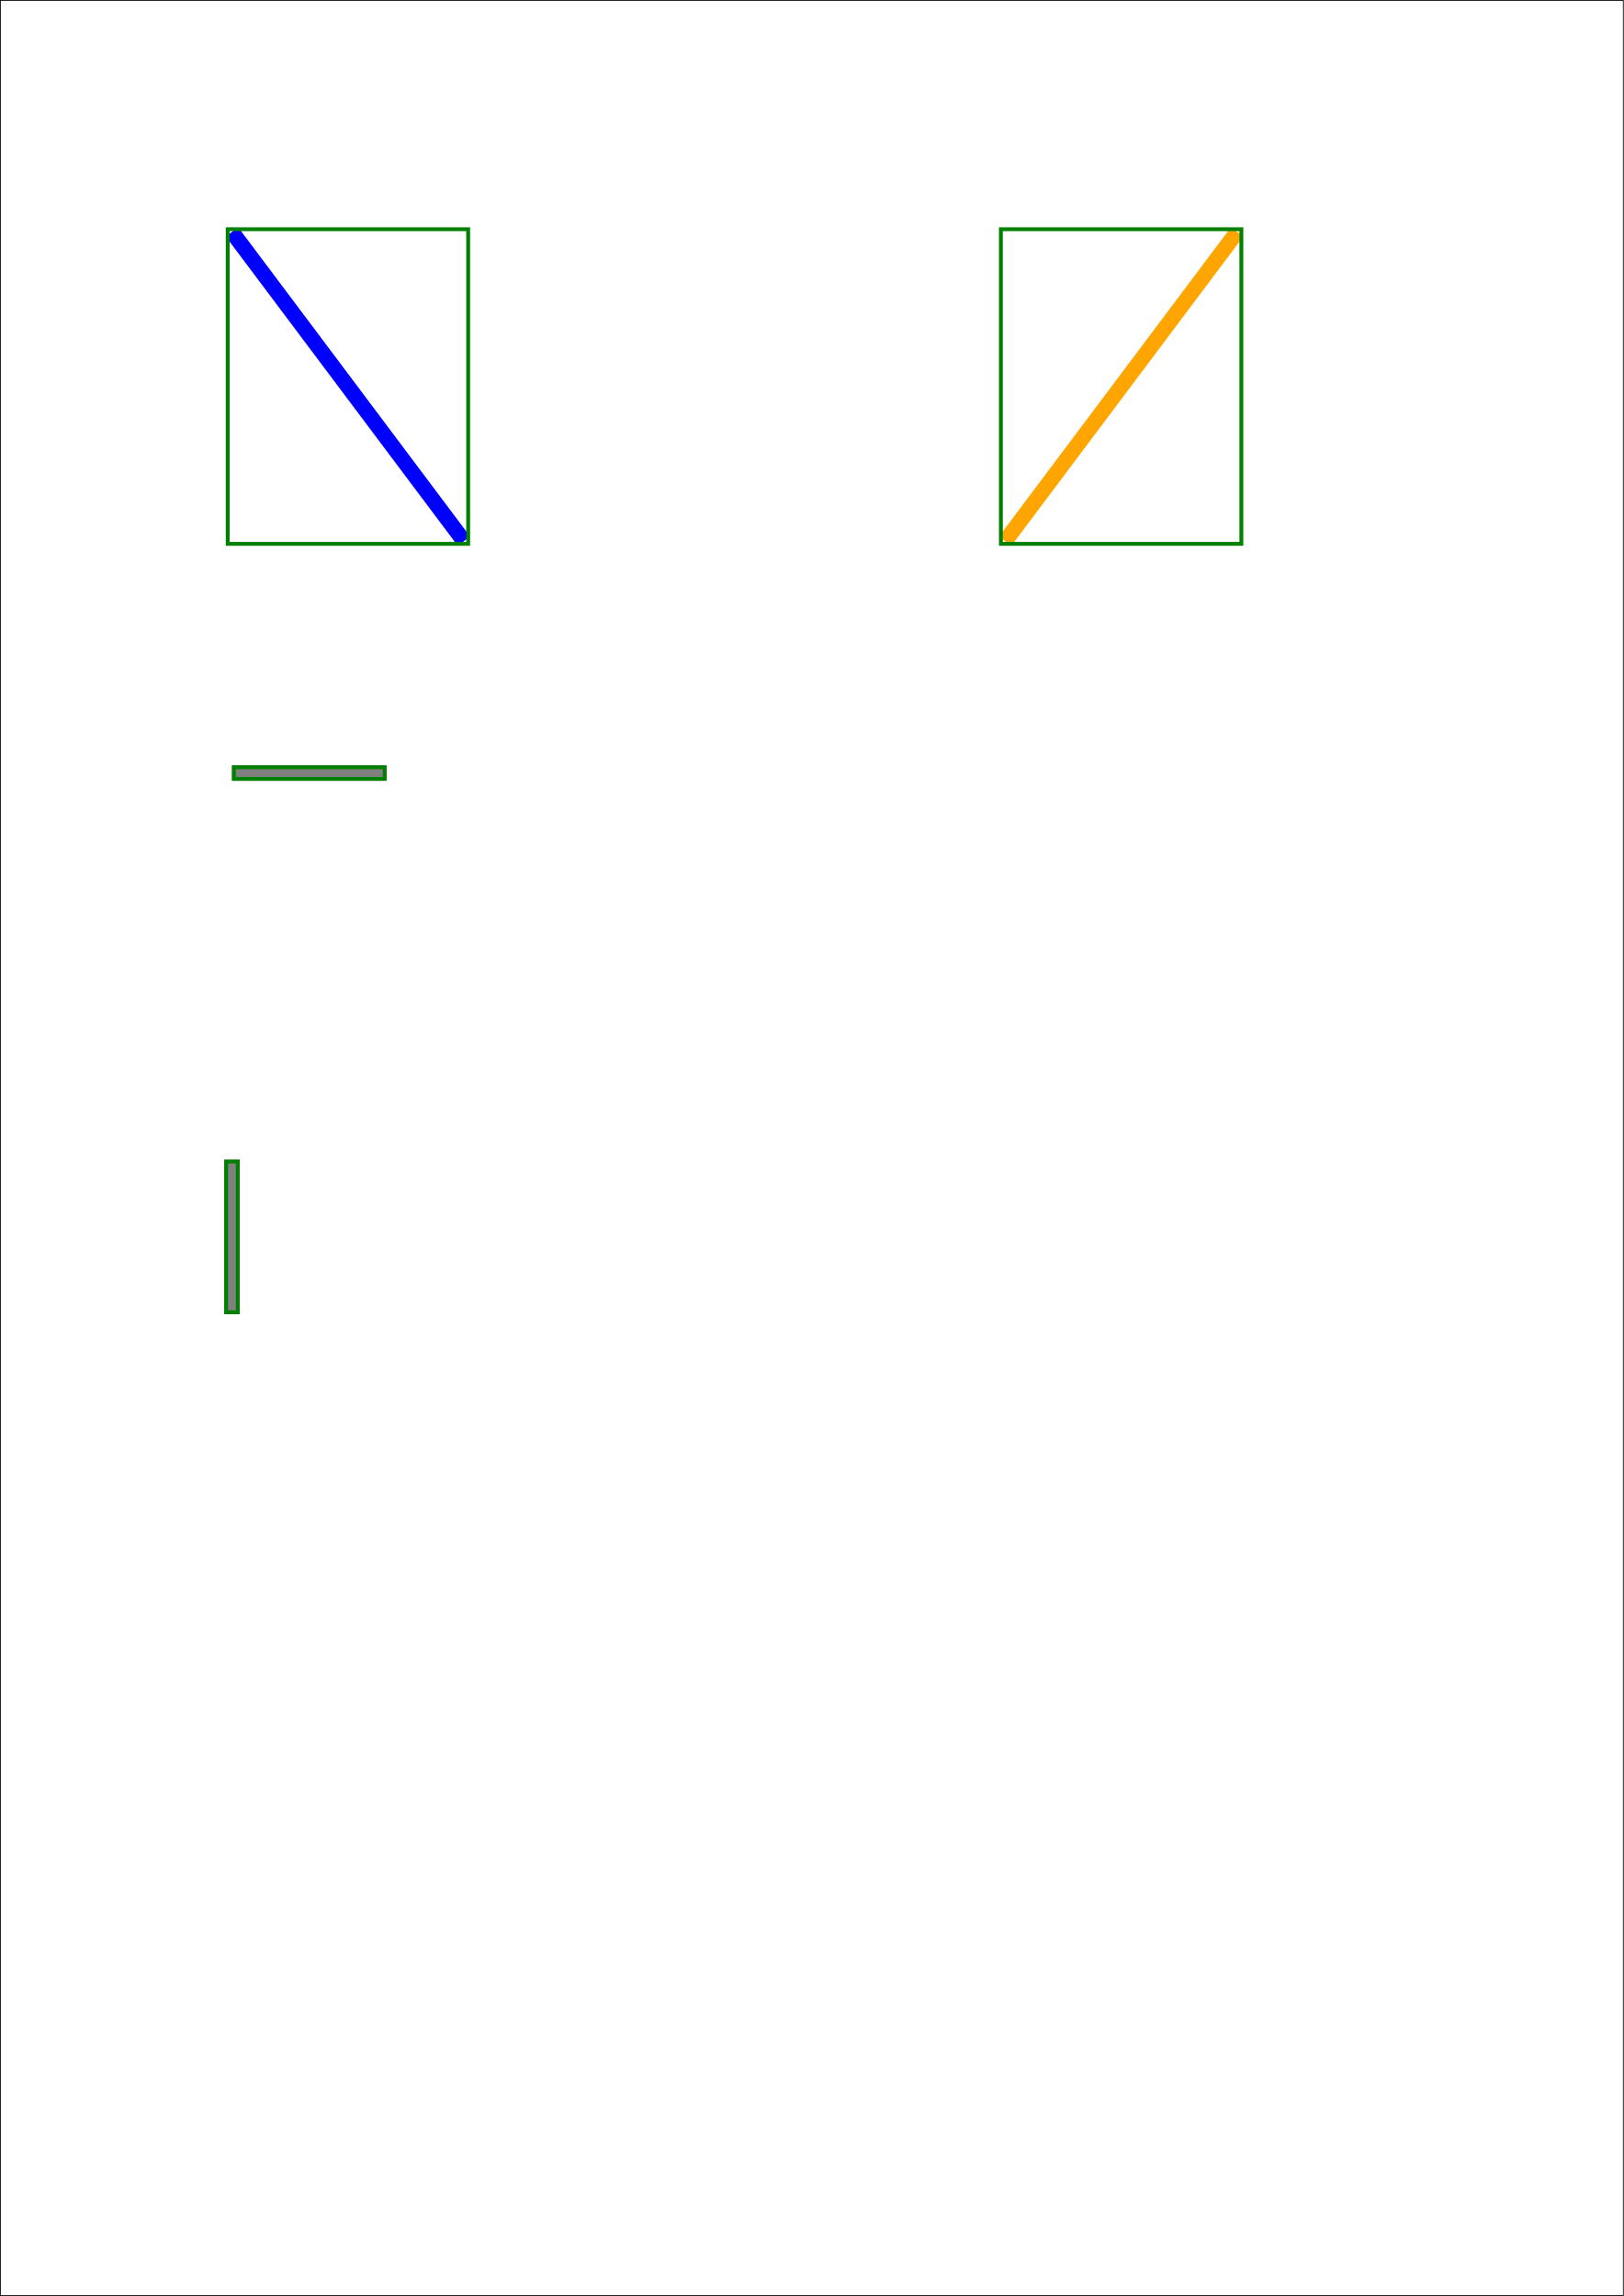
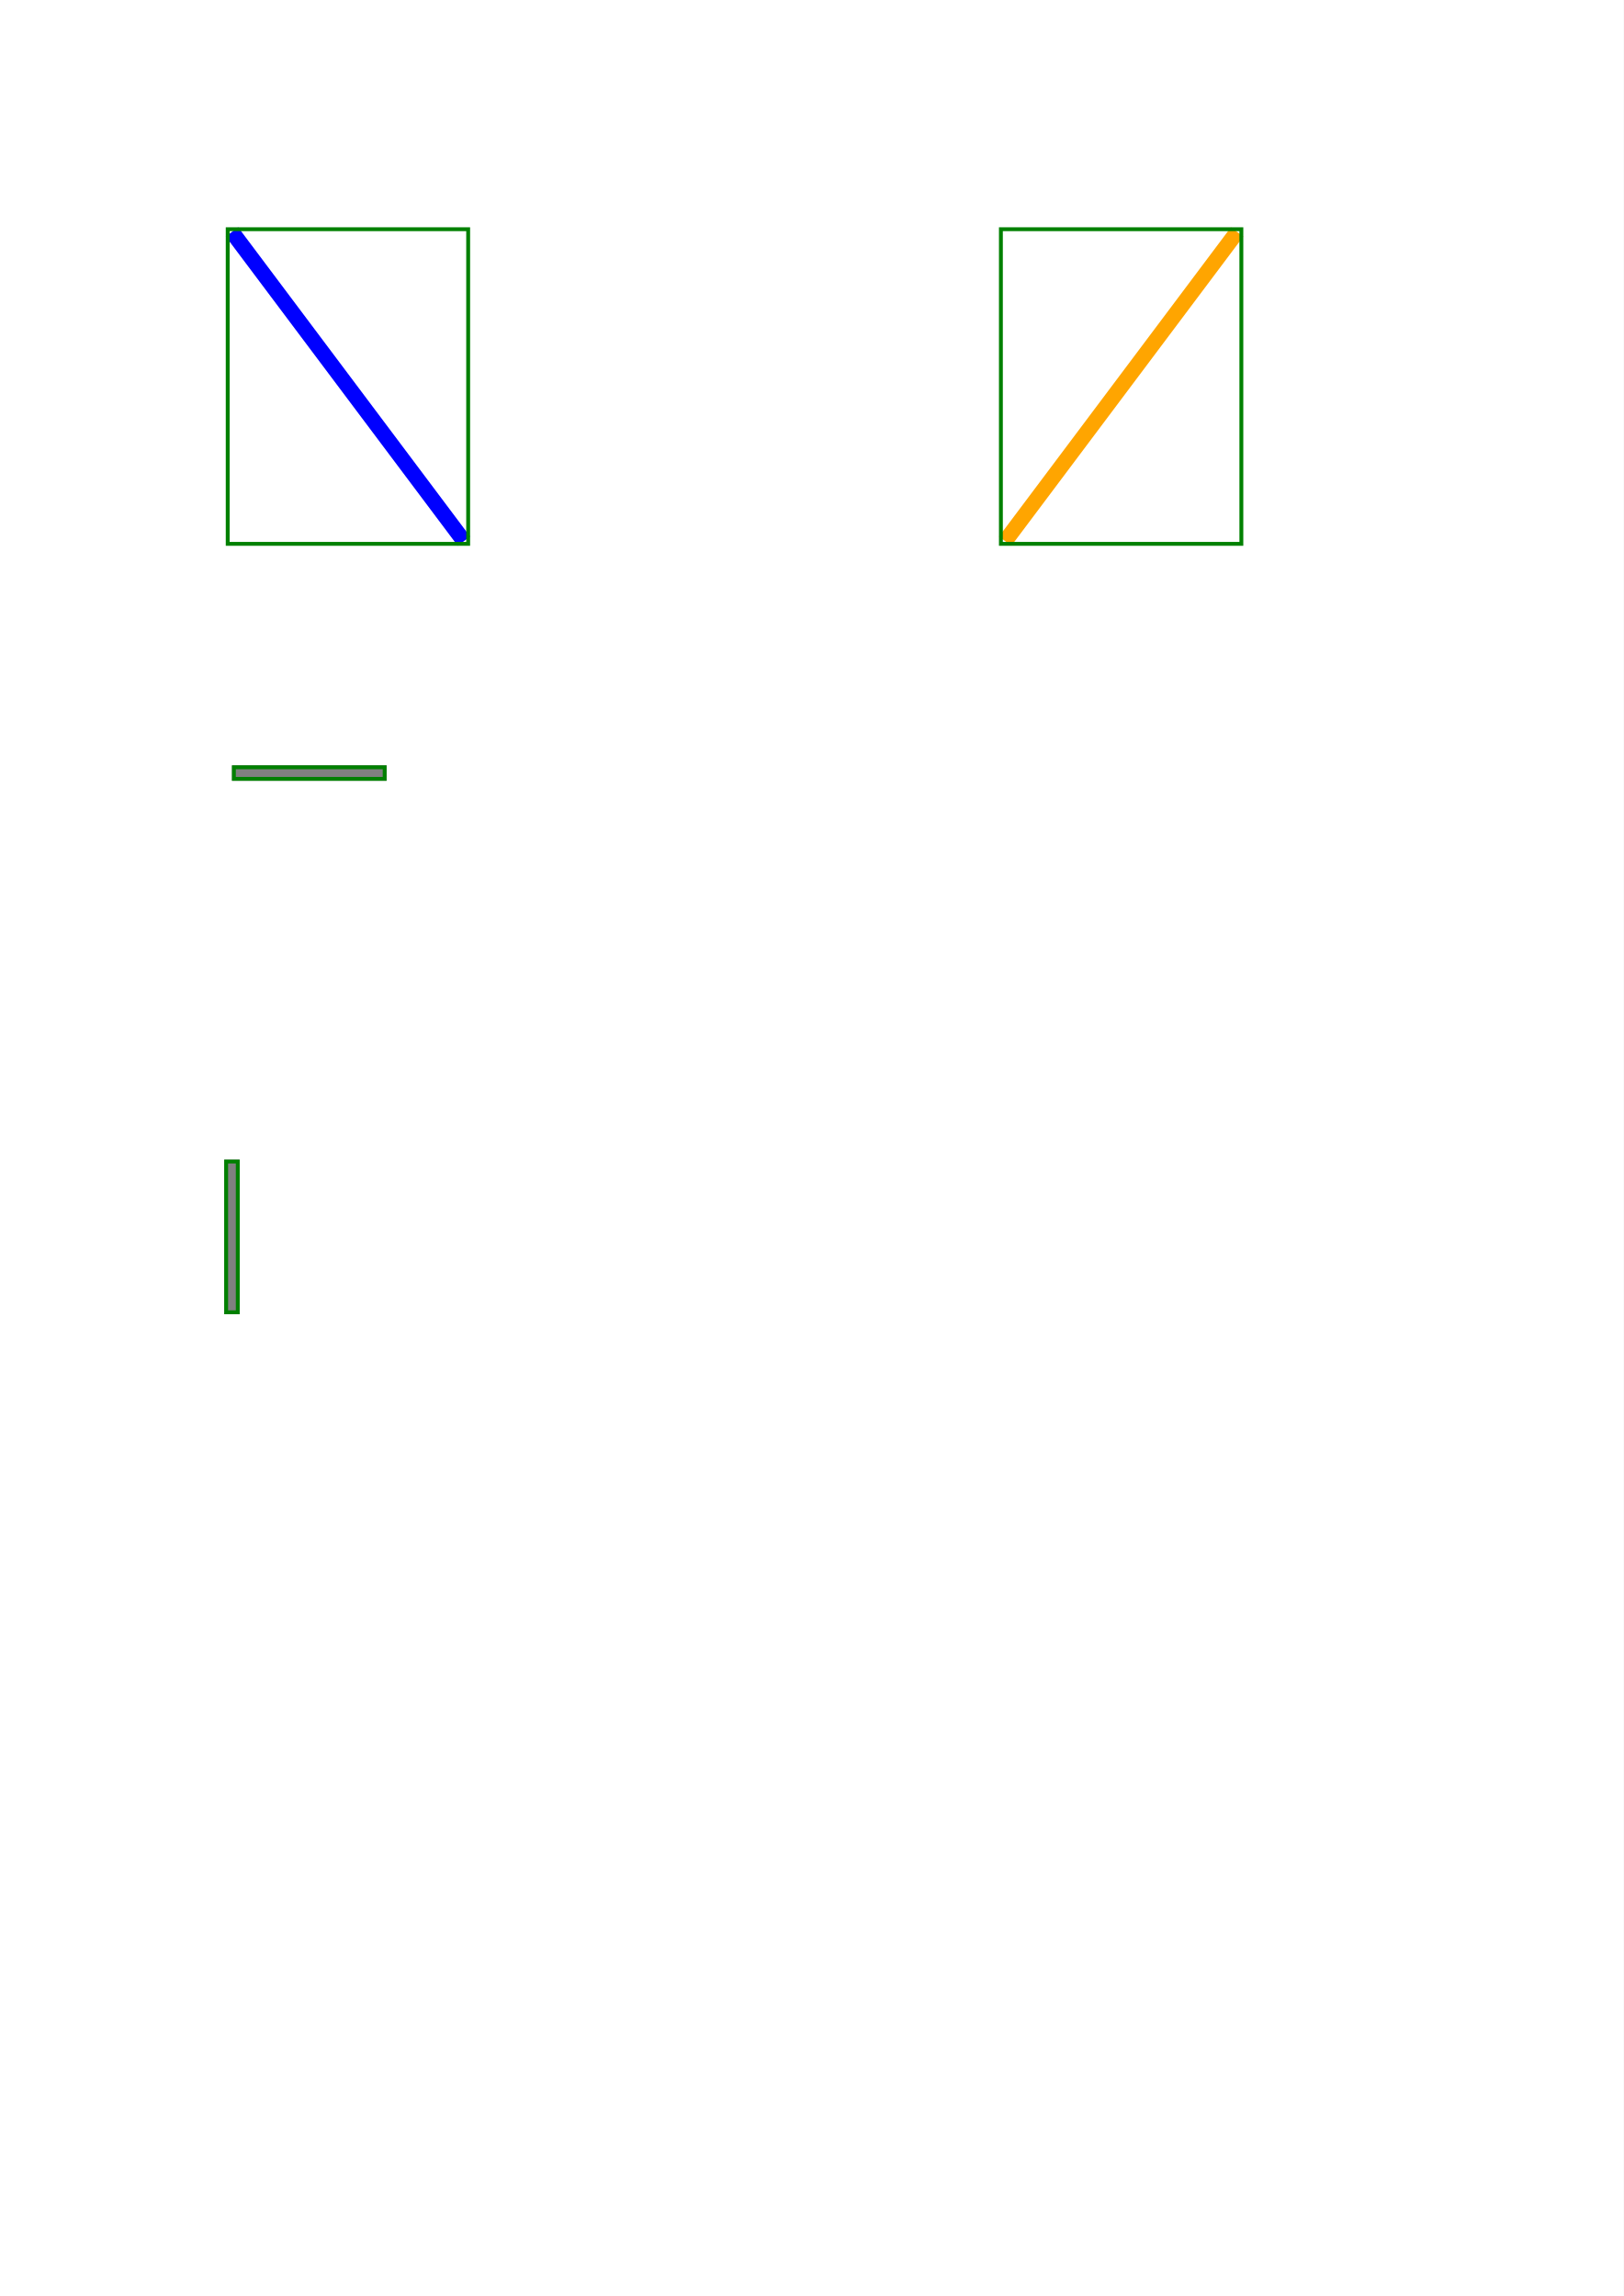
<svg xmlns="http://www.w3.org/2000/svg" viewBox="0 0 210 297" width="210mm" height="297mm">
  <g>
-     <rect stroke="black" stroke-width="0.1" x="0.05" y="0.05" width="209.9" height="296.9" fill="white" />
+     <rect stroke="white" stroke-width="0.5" x="0.25" y="0.25" width="209.5" height="296.5" fill="white" />
  </g>
  <g>
    <line stroke="blue" stroke-width="2" x1="30" y1="30" x2="60" y2="70" />
    <rect stroke="green" stroke-width="0.5" x="29.45" y="29.65" width="31.1" height="40.7" fill="transparent" />
    <line stroke="gray" stroke-width="2" x1="30" y1="100" x2="50" y2="100" />
    <rect stroke="green" stroke-width="0.5" x="30.25" y="99.25" width="19.5" height="1.5" fill="transparent" />
    <line stroke="gray" stroke-width="2" x1="30" y1="150" x2="30" y2="170" />
    <rect stroke="green" stroke-width="0.5" x="29.25" y="150.25" width="1.5" height="19.5" fill="transparent" />
    <line stroke="orange" stroke-width="2" x1="130" y1="70" x2="160" y2="30" />
    <rect stroke="green" stroke-width="0.5" x="129.45" y="29.65" width="31.1" height="40.7" fill="transparent" />
  </g>
</svg>
